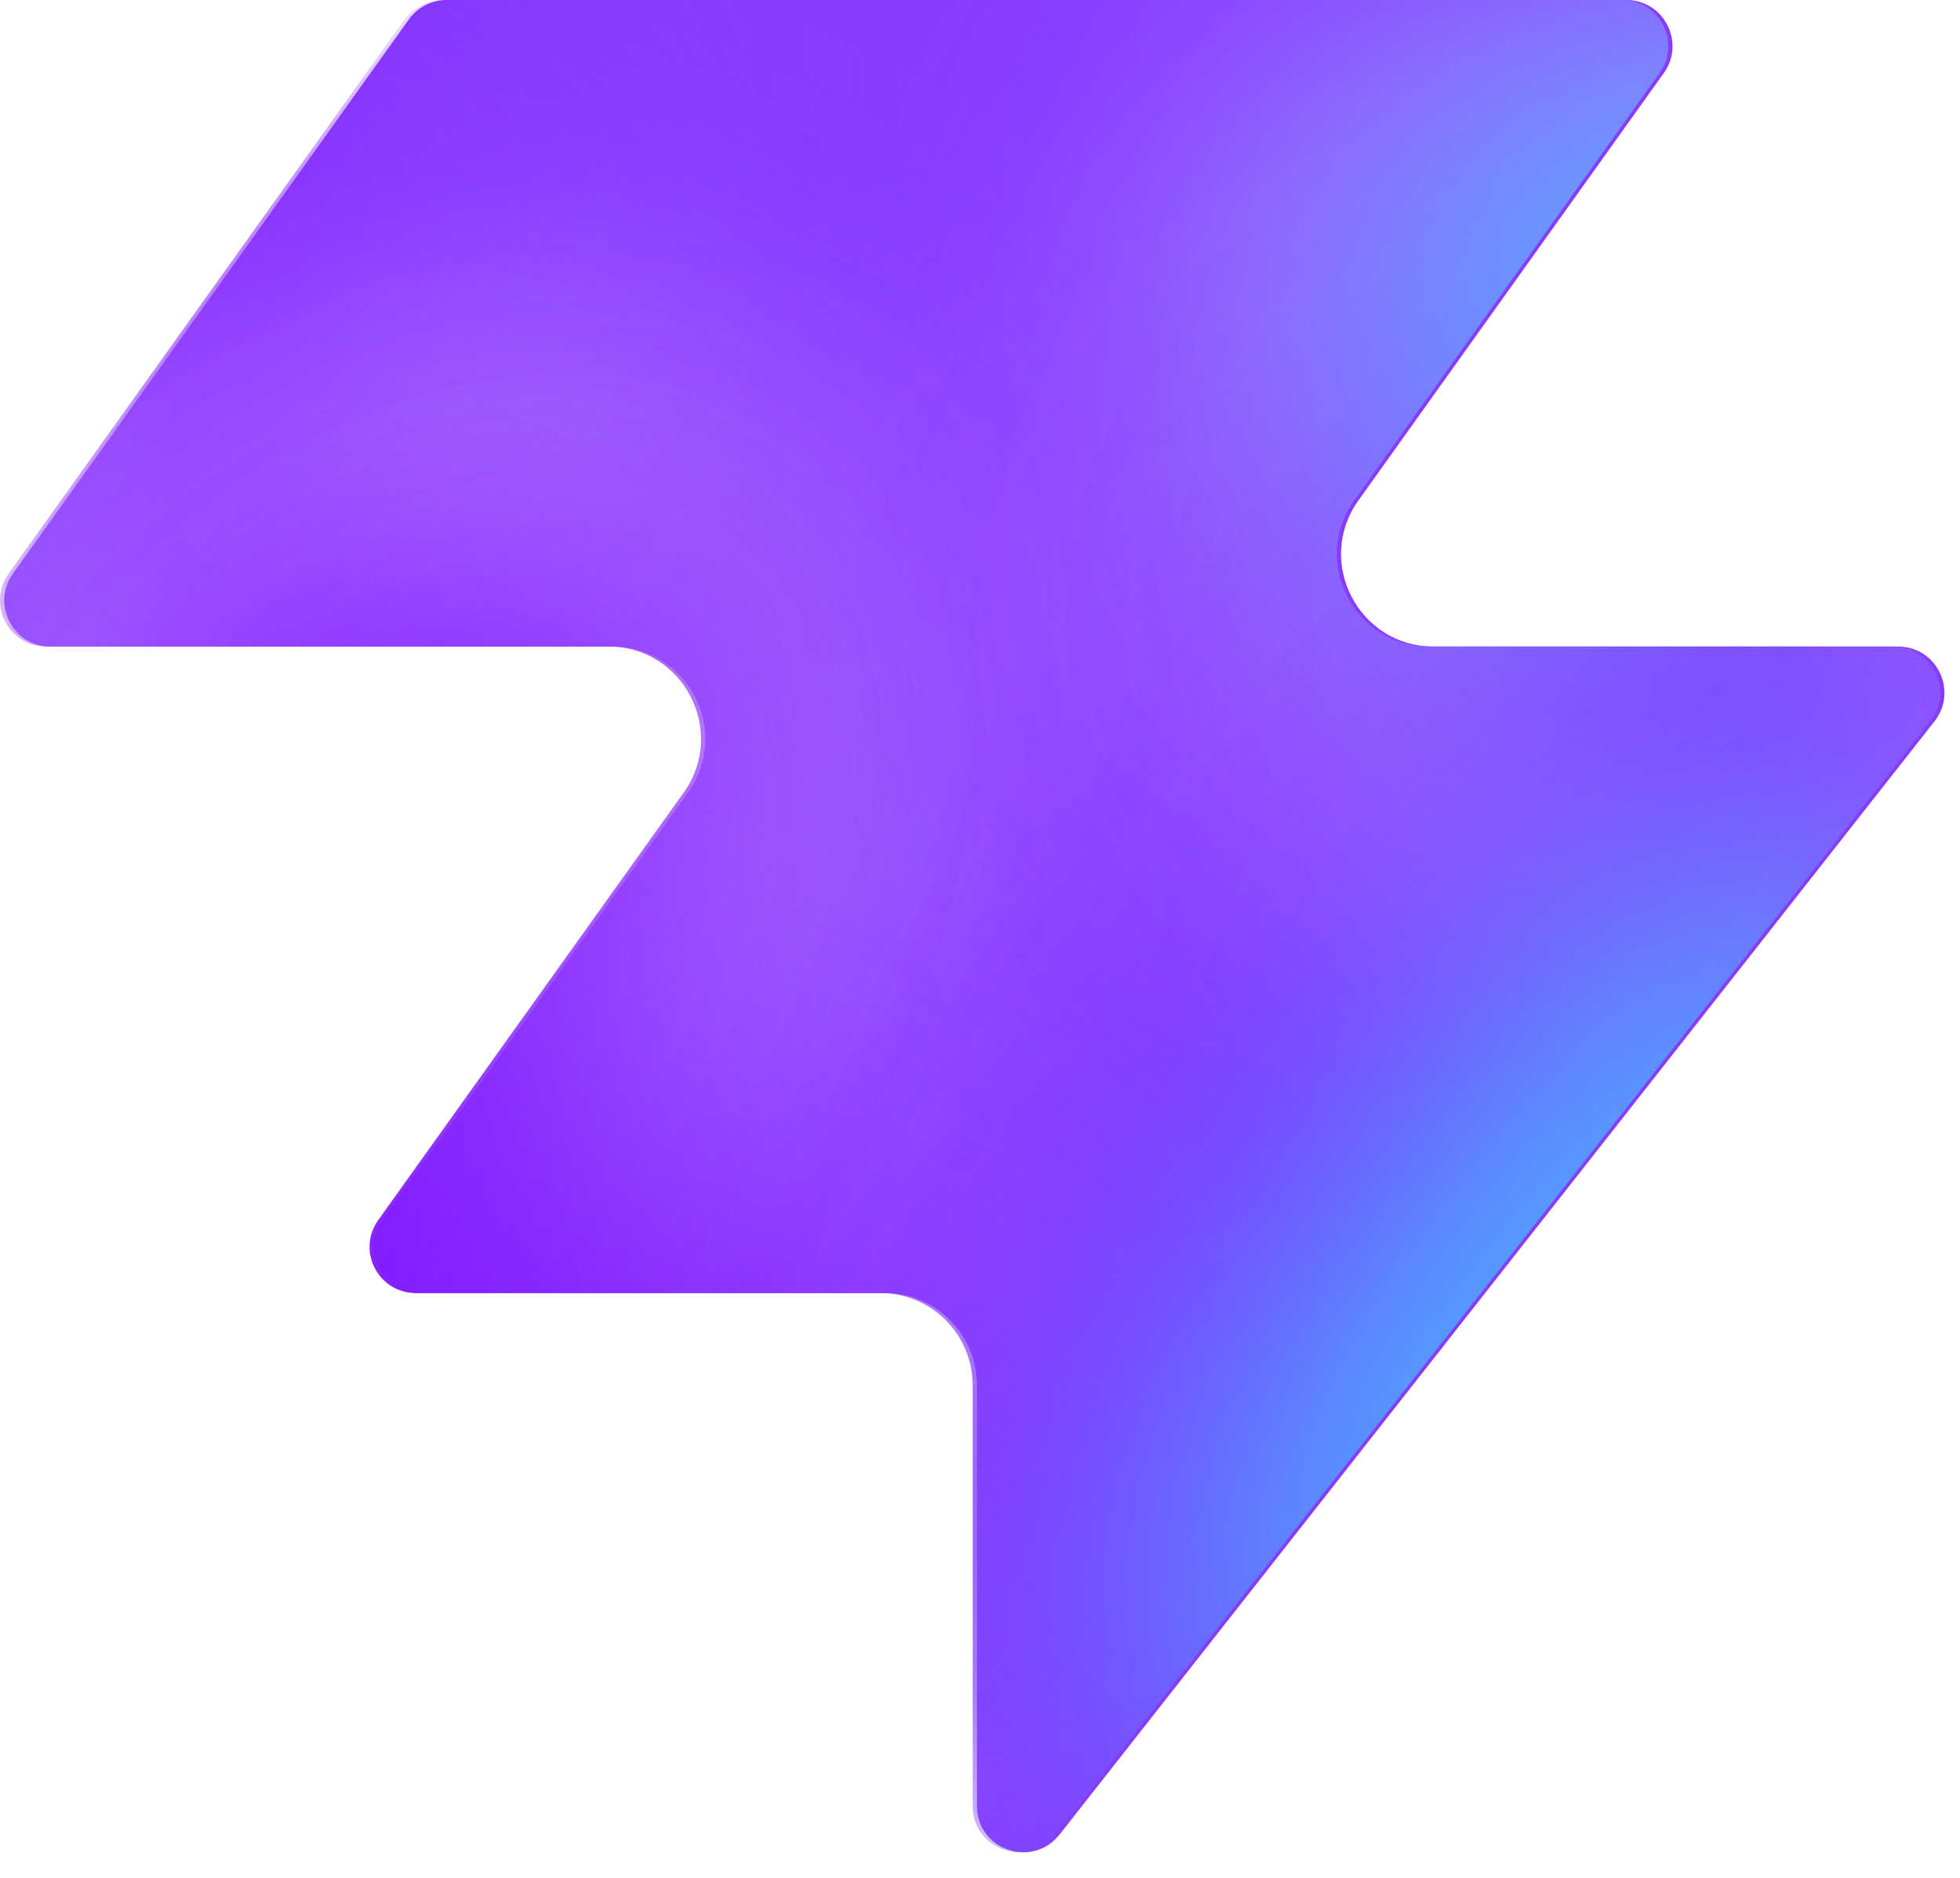
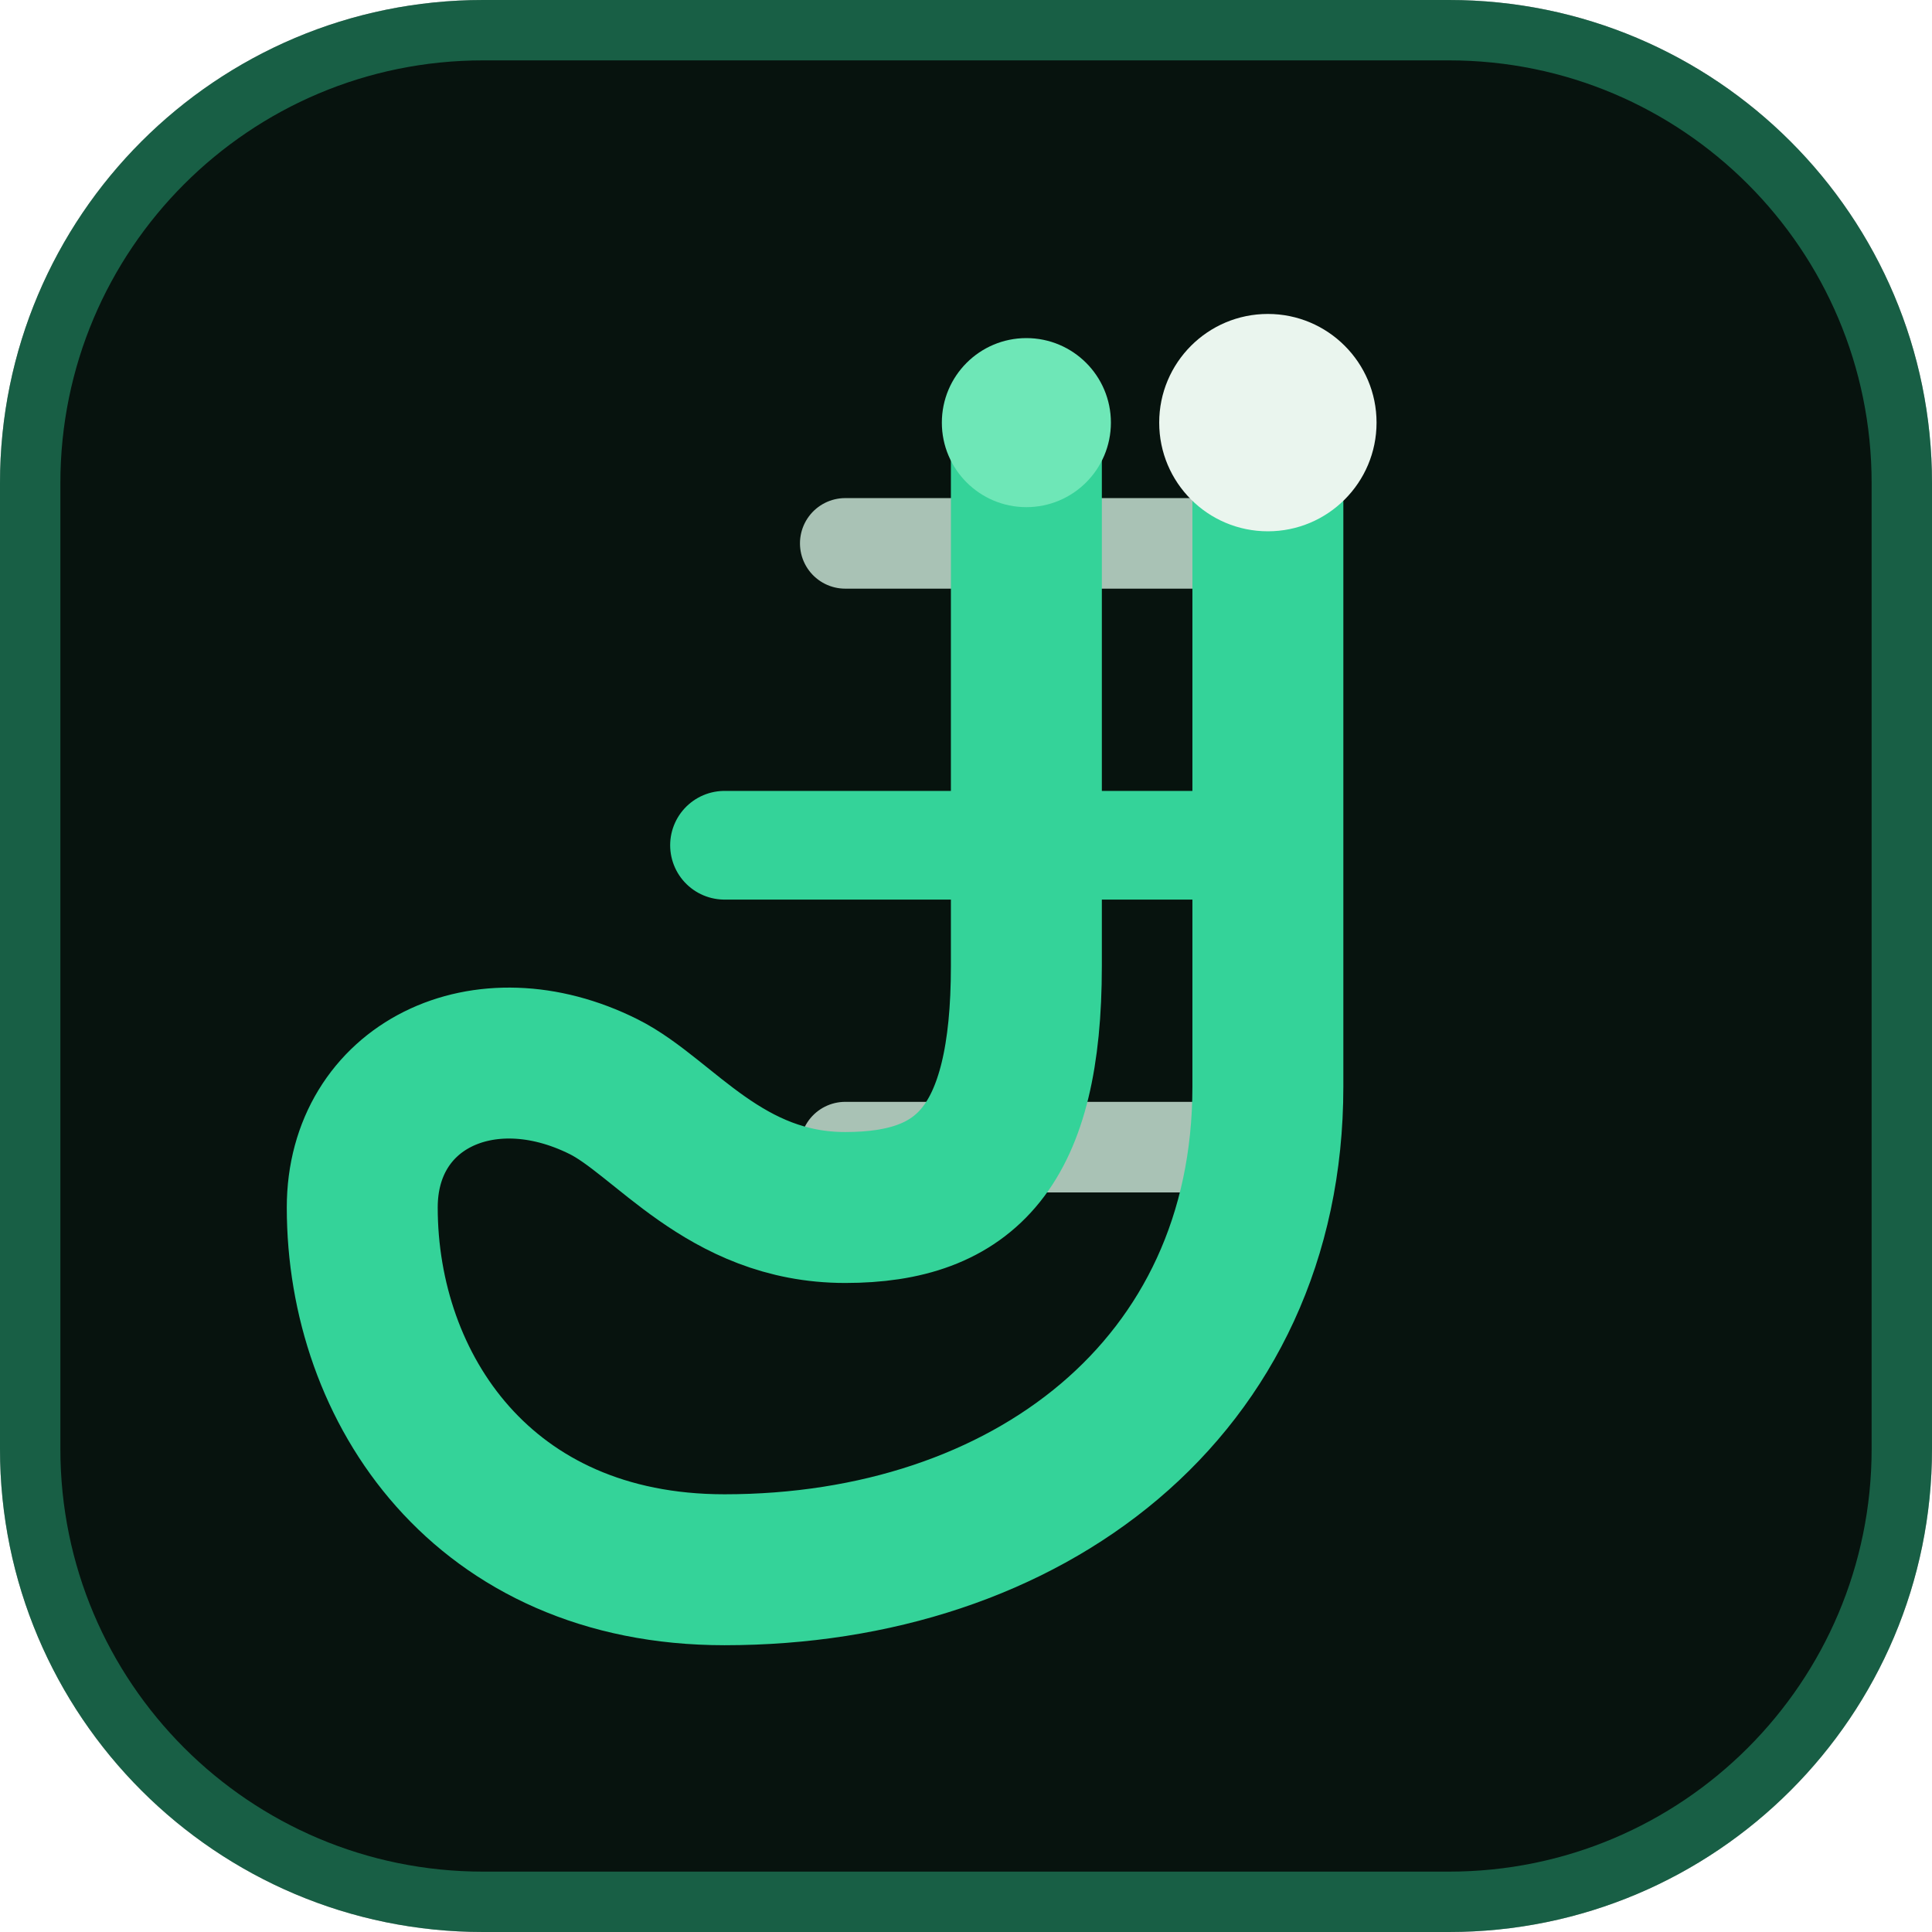
- <svg xmlns="http://www.w3.org/2000/svg" width="48" height="46" fill="none" viewBox="0 0 48 46">
-   <path fill="#863bff" d="M25.946 44.938c-.664.845-2.021.375-2.021-.698V33.937a2.26 2.26 0 0 0-2.262-2.262H10.287c-.92 0-1.456-1.04-.92-1.788l7.48-10.471c1.07-1.497 0-3.578-1.842-3.578H1.237c-.92 0-1.456-1.04-.92-1.788L10.013.474c.214-.297.556-.474.92-.474h28.894c.92 0 1.456 1.04.92 1.788l-7.48 10.471c-1.07 1.498 0 3.579 1.842 3.579h11.377c.943 0 1.473 1.088.89 1.83L25.947 44.94z" style="fill:#863bff;fill:color(display-p3 .525 .23 1);fill-opacity:1" />
-   <mask id="a" width="48" height="46" x="0" y="0" maskUnits="userSpaceOnUse" style="mask-type:alpha">
-     <path fill="#000" d="M25.842 44.938c-.664.844-2.021.375-2.021-.698V33.937a2.26 2.26 0 0 0-2.262-2.262H10.183c-.92 0-1.456-1.04-.92-1.788l7.48-10.471c1.07-1.498 0-3.579-1.842-3.579H1.133c-.92 0-1.456-1.04-.92-1.787L9.91.473c.214-.297.556-.474.92-.474h28.894c.92 0 1.456 1.04.92 1.788l-7.48 10.471c-1.07 1.498 0 3.578 1.842 3.578h11.377c.943 0 1.473 1.088.89 1.832L25.843 44.94z" style="fill:#000;fill-opacity:1" />
-   </mask>
-   <g mask="url(#a)">
-     <g filter="url(#b)">
-       <ellipse cx="5.508" cy="14.704" fill="#ede6ff" rx="5.508" ry="14.704" style="fill:#ede6ff;fill:color(display-p3 .927 .903 1);fill-opacity:1" transform="matrix(.00324 1 1 -.00324 -4.47 31.516)" />
-     </g>
-     <g filter="url(#c)">
-       <ellipse cx="10.399" cy="29.851" fill="#ede6ff" rx="10.399" ry="29.851" style="fill:#ede6ff;fill:color(display-p3 .927 .903 1);fill-opacity:1" transform="matrix(.00324 1 1 -.00324 -39.328 7.883)" />
-     </g>
-     <g filter="url(#d)">
-       <ellipse cx="5.508" cy="30.487" fill="#7e14ff" rx="5.508" ry="30.487" style="fill:#7e14ff;fill:color(display-p3 .492 .077 1);fill-opacity:1" transform="rotate(89.814 -25.913 -14.639)scale(1 -1)" />
-     </g>
-     <g filter="url(#e)">
-       <ellipse cx="5.508" cy="30.599" fill="#7e14ff" rx="5.508" ry="30.599" style="fill:#7e14ff;fill:color(display-p3 .492 .077 1);fill-opacity:1" transform="rotate(89.814 -32.644 -3.334)scale(1 -1)" />
-     </g>
-     <g filter="url(#f)">
-       <ellipse cx="5.508" cy="30.599" fill="#7e14ff" rx="5.508" ry="30.599" style="fill:#7e14ff;fill:color(display-p3 .492 .077 1);fill-opacity:1" transform="matrix(.00324 1 1 -.00324 -34.34 30.47)" />
-     </g>
-     <g filter="url(#g)">
-       <ellipse cx="14.072" cy="22.078" fill="#ede6ff" rx="14.072" ry="22.078" style="fill:#ede6ff;fill:color(display-p3 .927 .903 1);fill-opacity:1" transform="rotate(93.35 24.506 48.493)scale(-1 1)" />
-     </g>
-     <g filter="url(#h)">
-       <ellipse cx="3.47" cy="21.501" fill="#7e14ff" rx="3.47" ry="21.501" style="fill:#7e14ff;fill:color(display-p3 .492 .077 1);fill-opacity:1" transform="rotate(89.009 28.708 47.59)scale(-1 1)" />
-     </g>
-     <g filter="url(#i)">
-       <ellipse cx="3.47" cy="21.501" fill="#7e14ff" rx="3.47" ry="21.501" style="fill:#7e14ff;fill:color(display-p3 .492 .077 1);fill-opacity:1" transform="rotate(89.009 28.708 47.59)scale(-1 1)" />
-     </g>
-     <g filter="url(#j)">
-       <ellipse cx=".387" cy="8.972" fill="#7e14ff" rx="4.407" ry="29.108" style="fill:#7e14ff;fill:color(display-p3 .492 .077 1);fill-opacity:1" transform="rotate(39.51 .387 8.972)" />
-     </g>
-     <g filter="url(#k)">
-       <ellipse cx="47.523" cy="-6.092" fill="#7e14ff" rx="4.407" ry="29.108" style="fill:#7e14ff;fill:color(display-p3 .492 .077 1);fill-opacity:1" transform="rotate(37.892 47.523 -6.092)" />
-     </g>
-     <g filter="url(#l)">
-       <ellipse cx="41.412" cy="6.333" fill="#47bfff" rx="5.971" ry="9.665" style="fill:#47bfff;fill:color(display-p3 .28 .748 1);fill-opacity:1" transform="rotate(37.892 41.412 6.333)" />
-     </g>
-     <g filter="url(#m)">
-       <ellipse cx="-1.879" cy="38.332" fill="#7e14ff" rx="4.407" ry="29.108" style="fill:#7e14ff;fill:color(display-p3 .492 .077 1);fill-opacity:1" transform="rotate(37.892 -1.88 38.332)" />
-     </g>
-     <g filter="url(#n)">
-       <ellipse cx="-1.879" cy="38.332" fill="#7e14ff" rx="4.407" ry="29.108" style="fill:#7e14ff;fill:color(display-p3 .492 .077 1);fill-opacity:1" transform="rotate(37.892 -1.88 38.332)" />
-     </g>
-     <g filter="url(#o)">
-       <ellipse cx="35.651" cy="29.907" fill="#7e14ff" rx="4.407" ry="29.108" style="fill:#7e14ff;fill:color(display-p3 .492 .077 1);fill-opacity:1" transform="rotate(37.892 35.651 29.907)" />
-     </g>
-     <g filter="url(#p)">
-       <ellipse cx="38.418" cy="32.4" fill="#47bfff" rx="5.971" ry="15.297" style="fill:#47bfff;fill:color(display-p3 .28 .748 1);fill-opacity:1" transform="rotate(37.892 38.418 32.4)" />
-     </g>
-   </g>
-   <defs>
-     <filter id="b" width="60.045" height="41.654" x="-19.77" y="16.149" color-interpolation-filters="sRGB" filterUnits="userSpaceOnUse">
-       <feFlood flood-opacity="0" result="BackgroundImageFix" />
-       <feBlend in="SourceGraphic" in2="BackgroundImageFix" result="shape" />
-       <feGaussianBlur result="effect1_foregroundBlur_2002_17158" stdDeviation="7.659" />
-     </filter>
-     <filter id="c" width="90.34" height="51.437" x="-54.613" y="-7.533" color-interpolation-filters="sRGB" filterUnits="userSpaceOnUse">
-       <feFlood flood-opacity="0" result="BackgroundImageFix" />
-       <feBlend in="SourceGraphic" in2="BackgroundImageFix" result="shape" />
-       <feGaussianBlur result="effect1_foregroundBlur_2002_17158" stdDeviation="7.659" />
-     </filter>
-     <filter id="d" width="79.355" height="29.4" x="-49.64" y="2.03" color-interpolation-filters="sRGB" filterUnits="userSpaceOnUse">
-       <feFlood flood-opacity="0" result="BackgroundImageFix" />
-       <feBlend in="SourceGraphic" in2="BackgroundImageFix" result="shape" />
-       <feGaussianBlur result="effect1_foregroundBlur_2002_17158" stdDeviation="4.596" />
-     </filter>
-     <filter id="e" width="79.579" height="29.4" x="-45.045" y="20.029" color-interpolation-filters="sRGB" filterUnits="userSpaceOnUse">
-       <feFlood flood-opacity="0" result="BackgroundImageFix" />
-       <feBlend in="SourceGraphic" in2="BackgroundImageFix" result="shape" />
-       <feGaussianBlur result="effect1_foregroundBlur_2002_17158" stdDeviation="4.596" />
-     </filter>
-     <filter id="f" width="79.579" height="29.4" x="-43.513" y="21.178" color-interpolation-filters="sRGB" filterUnits="userSpaceOnUse">
-       <feFlood flood-opacity="0" result="BackgroundImageFix" />
-       <feBlend in="SourceGraphic" in2="BackgroundImageFix" result="shape" />
-       <feGaussianBlur result="effect1_foregroundBlur_2002_17158" stdDeviation="4.596" />
-     </filter>
-     <filter id="g" width="74.749" height="58.852" x="15.756" y="-17.901" color-interpolation-filters="sRGB" filterUnits="userSpaceOnUse">
-       <feFlood flood-opacity="0" result="BackgroundImageFix" />
-       <feBlend in="SourceGraphic" in2="BackgroundImageFix" result="shape" />
-       <feGaussianBlur result="effect1_foregroundBlur_2002_17158" stdDeviation="7.659" />
-     </filter>
-     <filter id="h" width="61.377" height="25.362" x="23.548" y="2.284" color-interpolation-filters="sRGB" filterUnits="userSpaceOnUse">
-       <feFlood flood-opacity="0" result="BackgroundImageFix" />
-       <feBlend in="SourceGraphic" in2="BackgroundImageFix" result="shape" />
-       <feGaussianBlur result="effect1_foregroundBlur_2002_17158" stdDeviation="4.596" />
-     </filter>
-     <filter id="i" width="61.377" height="25.362" x="23.548" y="2.284" color-interpolation-filters="sRGB" filterUnits="userSpaceOnUse">
-       <feFlood flood-opacity="0" result="BackgroundImageFix" />
-       <feBlend in="SourceGraphic" in2="BackgroundImageFix" result="shape" />
-       <feGaussianBlur result="effect1_foregroundBlur_2002_17158" stdDeviation="4.596" />
-     </filter>
-     <filter id="j" width="56.045" height="63.649" x="-27.636" y="-22.853" color-interpolation-filters="sRGB" filterUnits="userSpaceOnUse">
-       <feFlood flood-opacity="0" result="BackgroundImageFix" />
-       <feBlend in="SourceGraphic" in2="BackgroundImageFix" result="shape" />
-       <feGaussianBlur result="effect1_foregroundBlur_2002_17158" stdDeviation="4.596" />
-     </filter>
-     <filter id="k" width="54.814" height="64.646" x="20.116" y="-38.415" color-interpolation-filters="sRGB" filterUnits="userSpaceOnUse">
-       <feFlood flood-opacity="0" result="BackgroundImageFix" />
-       <feBlend in="SourceGraphic" in2="BackgroundImageFix" result="shape" />
-       <feGaussianBlur result="effect1_foregroundBlur_2002_17158" stdDeviation="4.596" />
-     </filter>
-     <filter id="l" width="33.541" height="35.313" x="24.641" y="-11.323" color-interpolation-filters="sRGB" filterUnits="userSpaceOnUse">
-       <feFlood flood-opacity="0" result="BackgroundImageFix" />
-       <feBlend in="SourceGraphic" in2="BackgroundImageFix" result="shape" />
-       <feGaussianBlur result="effect1_foregroundBlur_2002_17158" stdDeviation="4.596" />
-     </filter>
-     <filter id="m" width="54.814" height="64.646" x="-29.286" y="6.009" color-interpolation-filters="sRGB" filterUnits="userSpaceOnUse">
-       <feFlood flood-opacity="0" result="BackgroundImageFix" />
-       <feBlend in="SourceGraphic" in2="BackgroundImageFix" result="shape" />
-       <feGaussianBlur result="effect1_foregroundBlur_2002_17158" stdDeviation="4.596" />
-     </filter>
-     <filter id="n" width="54.814" height="64.646" x="-29.286" y="6.009" color-interpolation-filters="sRGB" filterUnits="userSpaceOnUse">
-       <feFlood flood-opacity="0" result="BackgroundImageFix" />
-       <feBlend in="SourceGraphic" in2="BackgroundImageFix" result="shape" />
-       <feGaussianBlur result="effect1_foregroundBlur_2002_17158" stdDeviation="4.596" />
-     </filter>
-     <filter id="o" width="54.814" height="64.646" x="8.244" y="-2.416" color-interpolation-filters="sRGB" filterUnits="userSpaceOnUse">
-       <feFlood flood-opacity="0" result="BackgroundImageFix" />
-       <feBlend in="SourceGraphic" in2="BackgroundImageFix" result="shape" />
-       <feGaussianBlur result="effect1_foregroundBlur_2002_17158" stdDeviation="4.596" />
-     </filter>
-     <filter id="p" width="39.409" height="43.623" x="18.713" y="10.588" color-interpolation-filters="sRGB" filterUnits="userSpaceOnUse">
-       <feFlood flood-opacity="0" result="BackgroundImageFix" />
-       <feBlend in="SourceGraphic" in2="BackgroundImageFix" result="shape" />
-       <feGaussianBlur result="effect1_foregroundBlur_2002_17158" stdDeviation="4.596" />
-     </filter>
-   </defs>
+ <svg xmlns="http://www.w3.org/2000/svg" viewBox="0 0 32 32" fill="none">
+   <rect width="32" height="32" rx="8" fill="#07130E" />
+   <rect x="0.5" y="0.5" width="31" height="31" rx="7.5" stroke="#34D399" stroke-opacity="0.4" />
+   <line x1="14" y1="9" x2="21" y2="9" stroke="#A9C2B5" stroke-width="1.5" stroke-linecap="round" />
+   <line x1="12" y1="14" x2="21" y2="14" stroke="#34D399" stroke-width="1.8" stroke-linecap="round" />
+   <line x1="14" y1="19" x2="21" y2="19" stroke="#A9C2B5" stroke-width="1.5" stroke-linecap="round" />
+   <path d="M21 7 V18 C21 23 17 26 12 26 C8 26 6 23 6 20 C6 18 8 17 10 18 C11 18.5 12 20 14 20 C16 20 17 19 17 16 V7" stroke="#34D399" stroke-width="2.5" stroke-linecap="round" stroke-linejoin="round" />
+   <circle cx="21" cy="7" r="1.8" fill="#EAF5EE" />
+   <circle cx="17" cy="7" r="1.4" fill="#6EE7B7" />
</svg>
